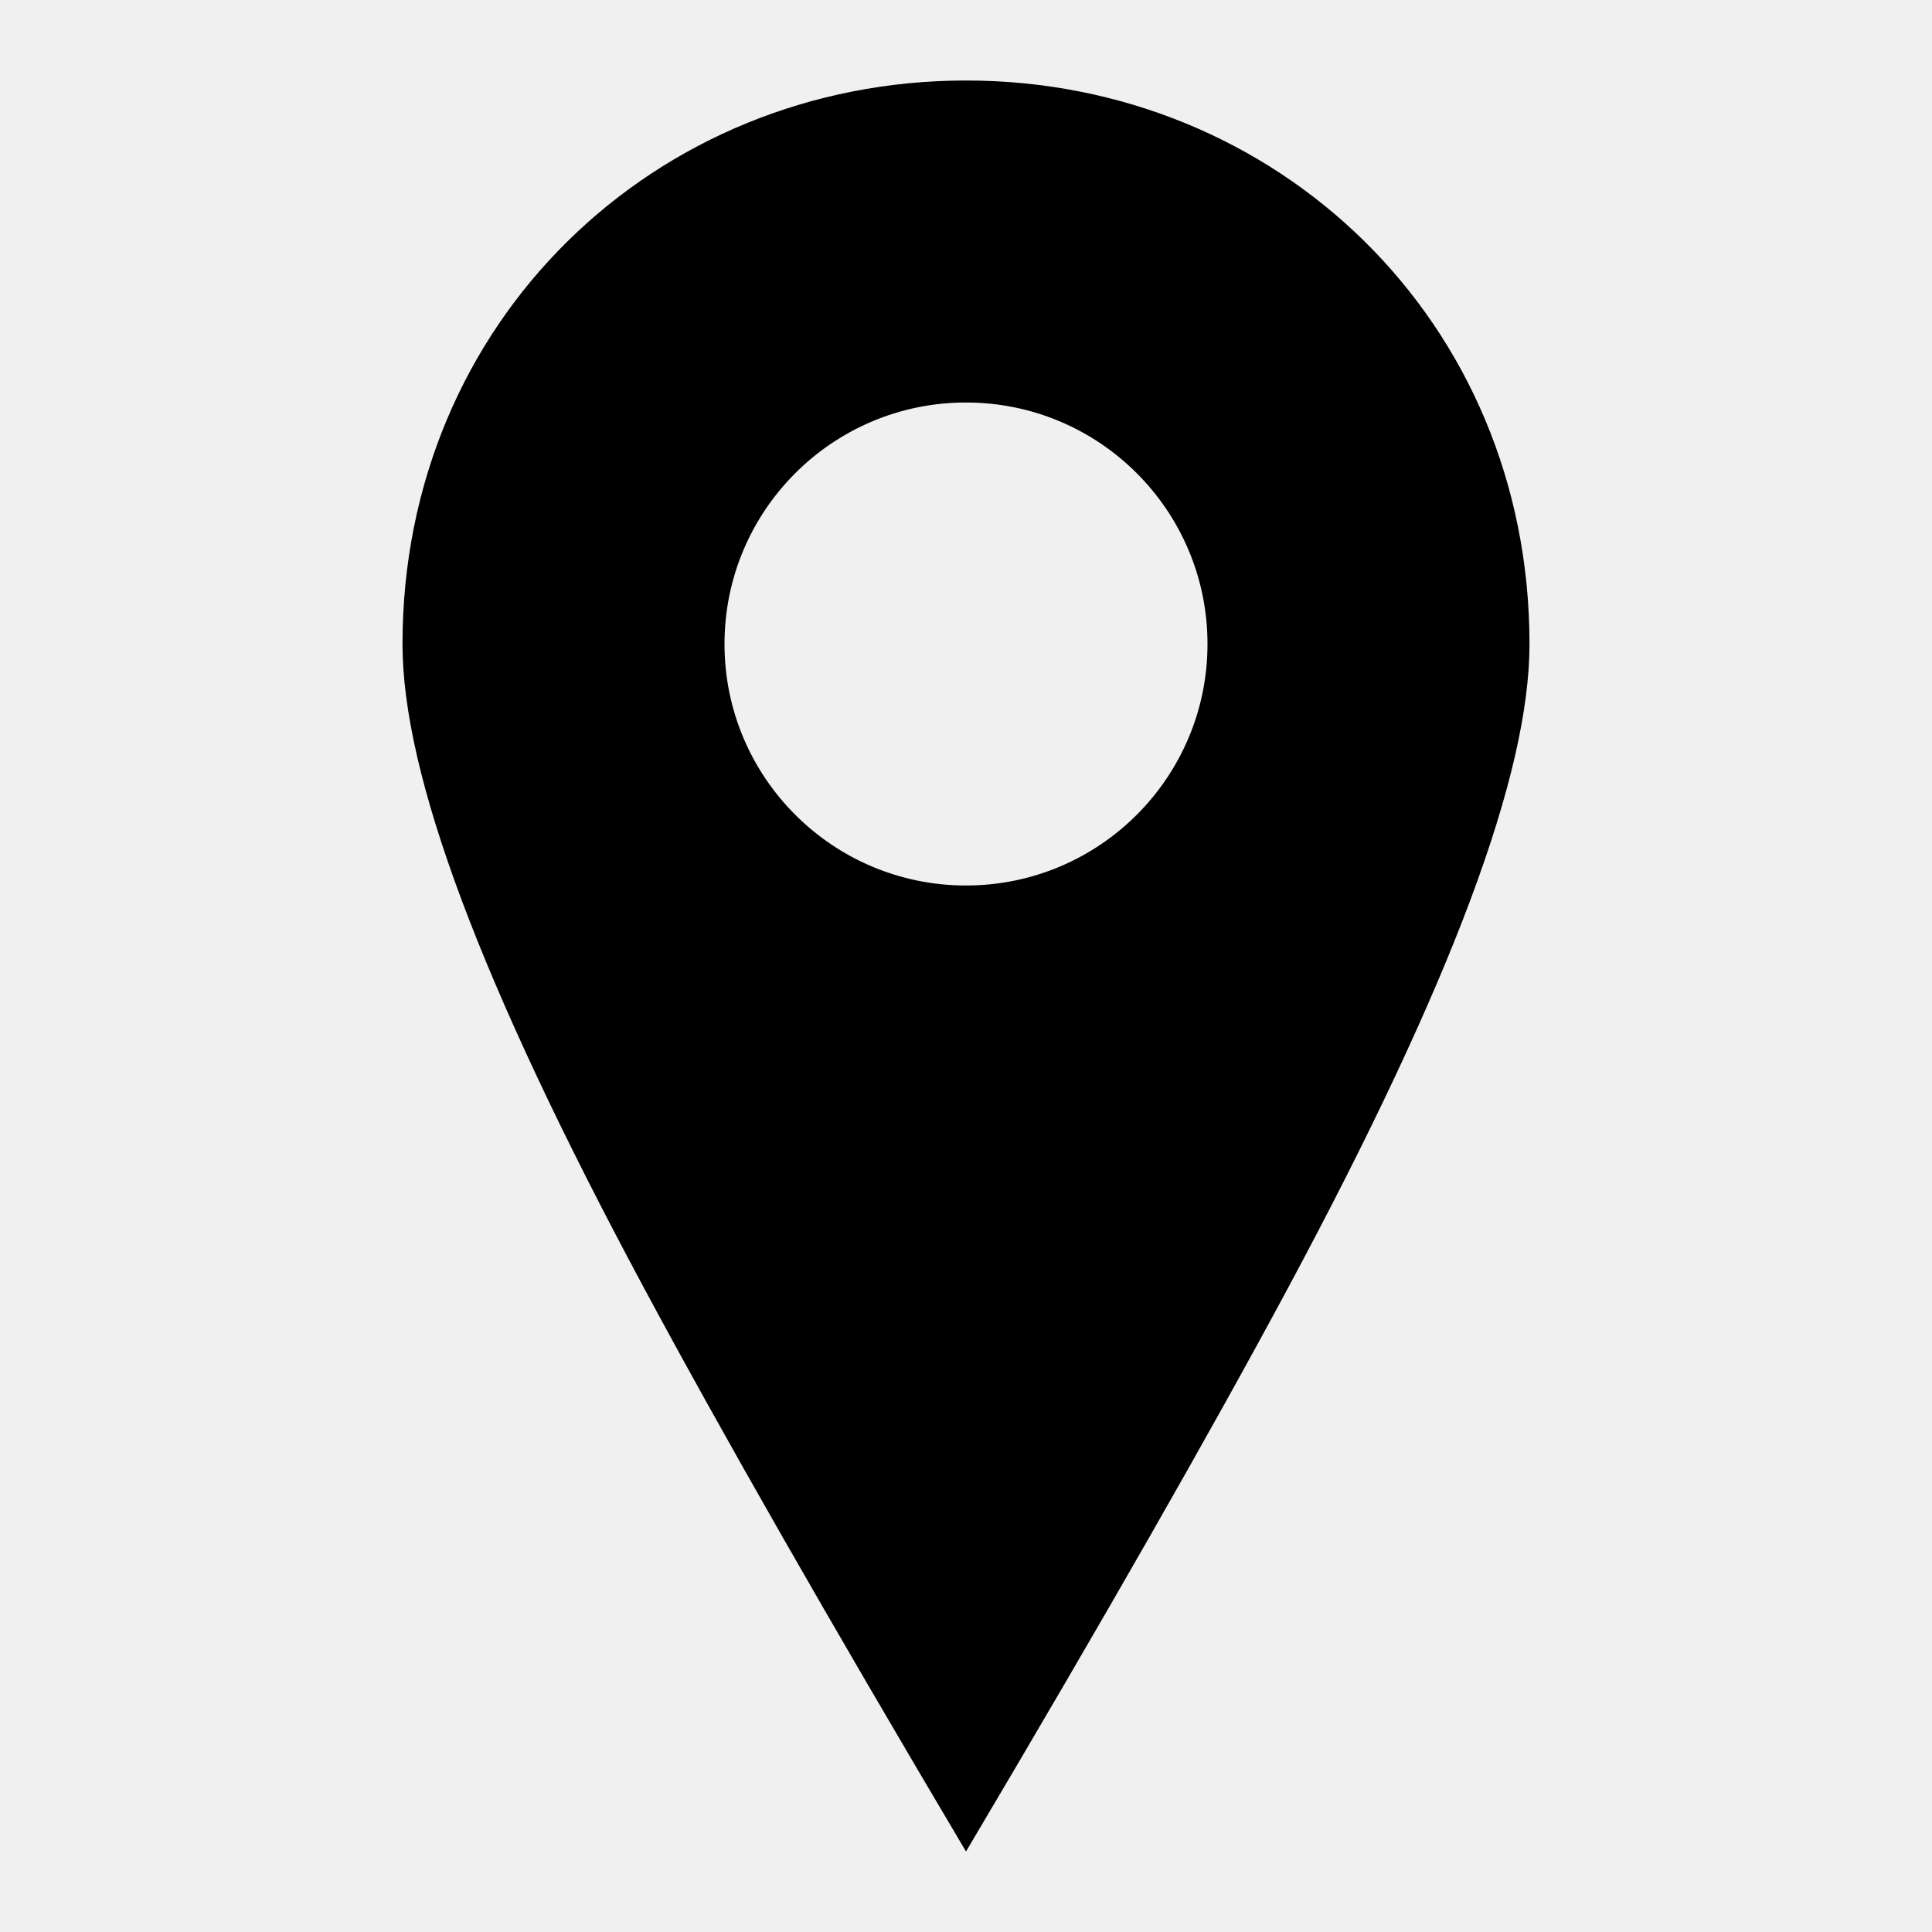
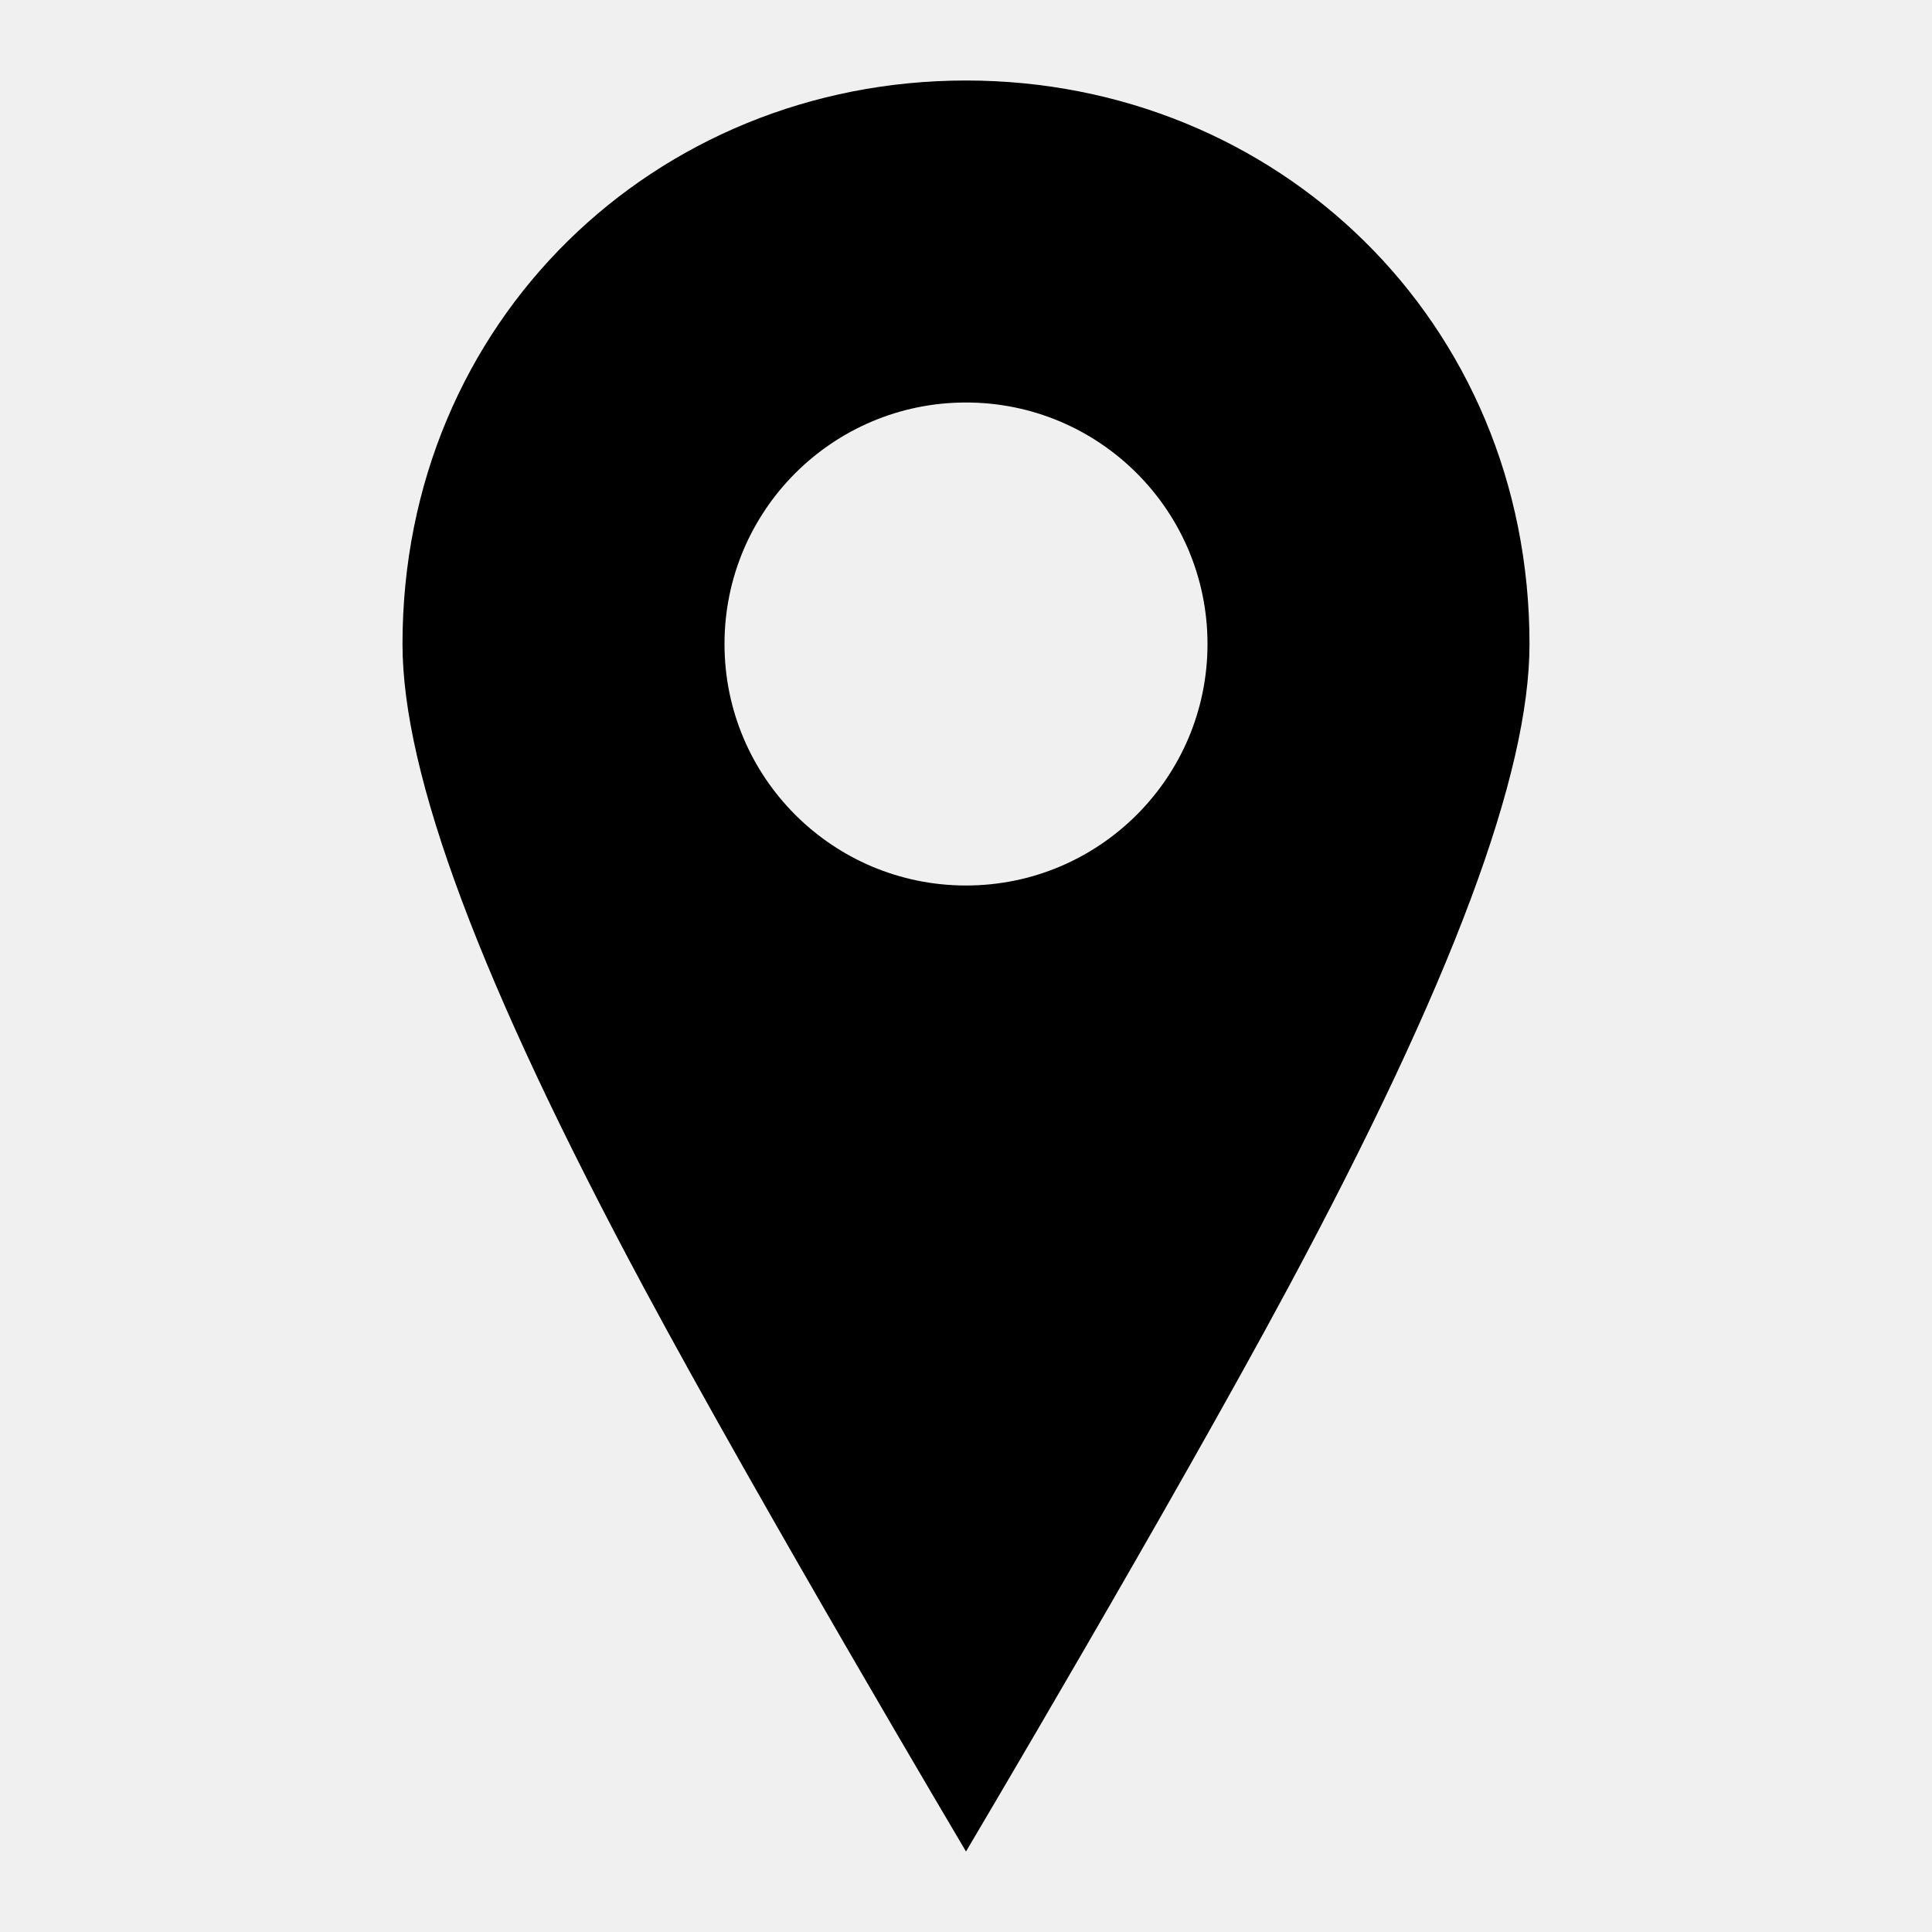
- <svg xmlns="http://www.w3.org/2000/svg" xmlns:xlink="http://www.w3.org/1999/xlink" width="48px" height="48px" viewBox="0 0 48 48" version="1.1">
-   <defs>
-     <path d="M24,22 C27.314,22 30,19.314 30,16 C30,12.686 27.314,10 24,10 C20.686,10 18,12.686 18,16 C18,19.314 20.686,22 24,22 Z M24,2 C16.28,2 10,7.975 10,16 C10,19.232 11.916,24.392 16,32 C17.926,35.587 20.593,40.254 24,46 C27.408,40.254 30.074,35.587 32,32 C36.084,24.392 38,19.232 38,16 C38,7.975 31.72,2 24,2 Z" id="path-1" />
-   </defs>
-   <g id="EC/Icons/General/2XL_48x48px/Icon-Location" stroke="none" stroke-width="1" fill-rule="evenodd">
-     <mask id="mask-2">
-       <use xlink:href="#path-1" />
-     </mask>
-     <use id="Location" xlink:href="#path-1" />
-   </g>
+ <svg xmlns="http://www.w3.org/2000/svg" width="48" height="48" viewBox="0 0 48 48" fill="none">
+   <path fill-rule="evenodd" clip-rule="evenodd" d="M10 16C10 7.975 16.28 2 24 2C31.72 2 38 7.975 38 16C38 19.232 36.084 24.392 32 32C29.111 37.381 24 46 24 46C24 46 18.889 37.381 16 32C11.916 24.392 10 19.232 10 16ZM24 22C27.314 22 30 19.314 30 16C30 12.686 27.314 10 24 10C20.686 10 18 12.686 18 16C18 19.314 20.686 22 24 22Z" fill="black" />
+   <mask id="mask0_1_1084820" style="mask-type:alpha" maskUnits="userSpaceOnUse" x="10" y="2" width="28" height="44">
+     <path fill-rule="evenodd" clip-rule="evenodd" d="M10 16C10 7.975 16.28 2 24 2C31.72 2 38 7.975 38 16C38 19.232 36.084 24.392 32 32C29.111 37.381 24 46 24 46C24 46 18.889 37.381 16 32C11.916 24.392 10 19.232 10 16ZM24 22C27.314 22 30 19.314 30 16C30 12.686 27.314 10 24 10C20.686 10 18 12.686 18 16C18 19.314 20.686 22 24 22Z" fill="white" />
+   </mask>
+   <g mask="url(#mask0_1_1084820)">
+ </g>
</svg>
